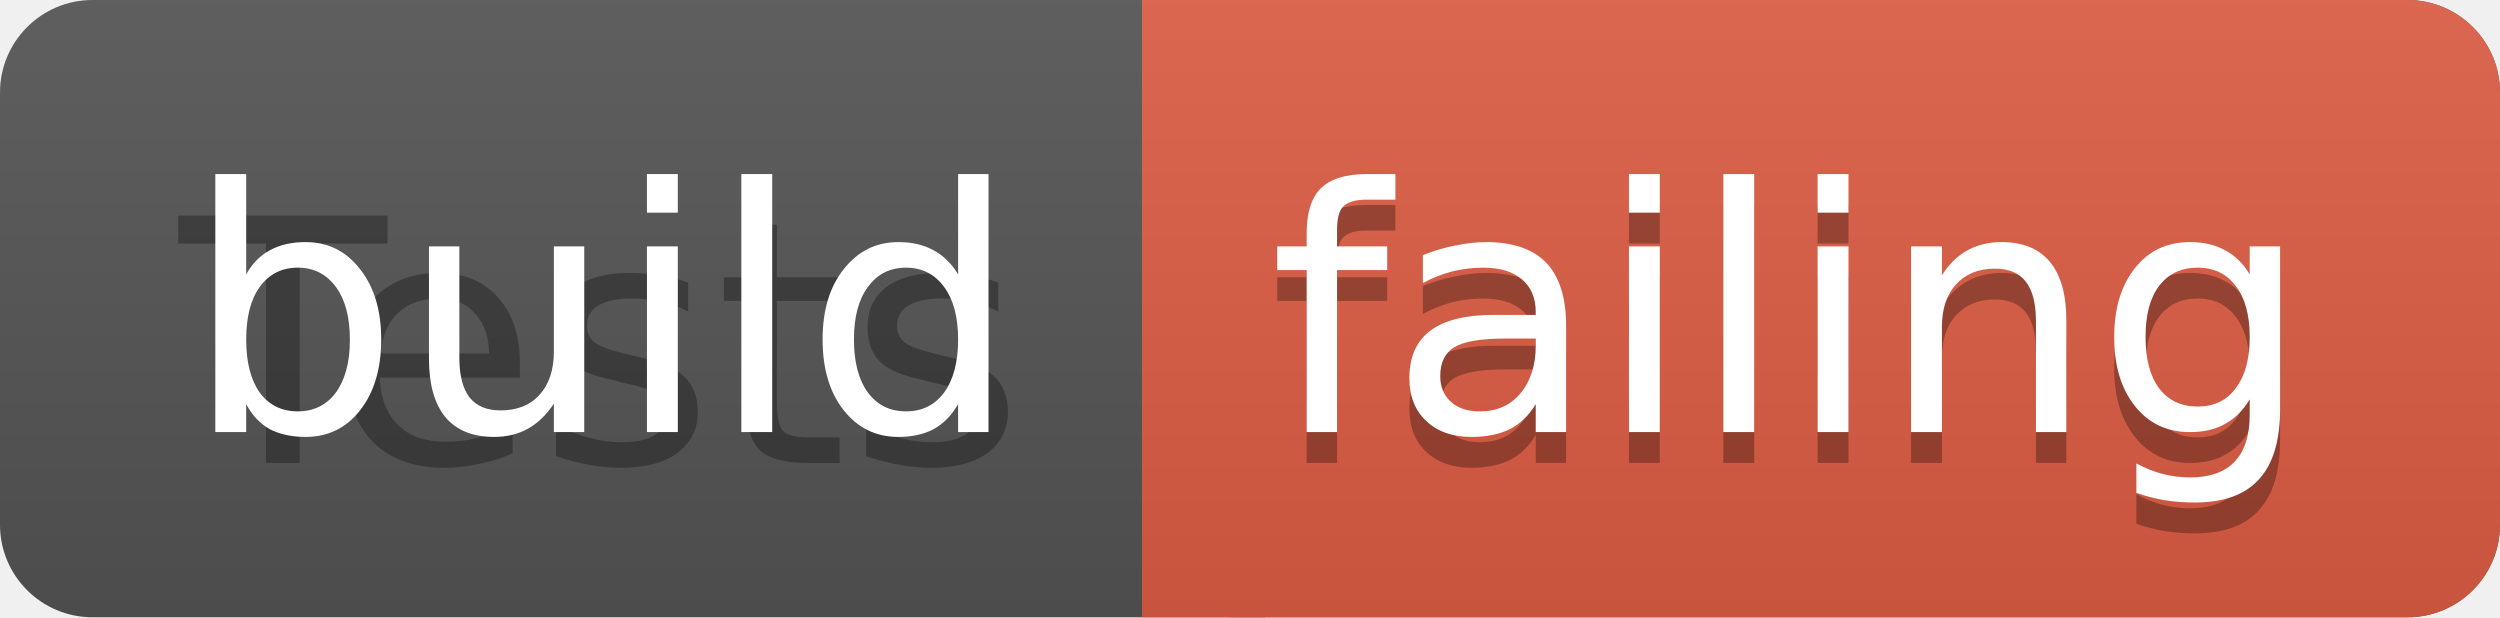
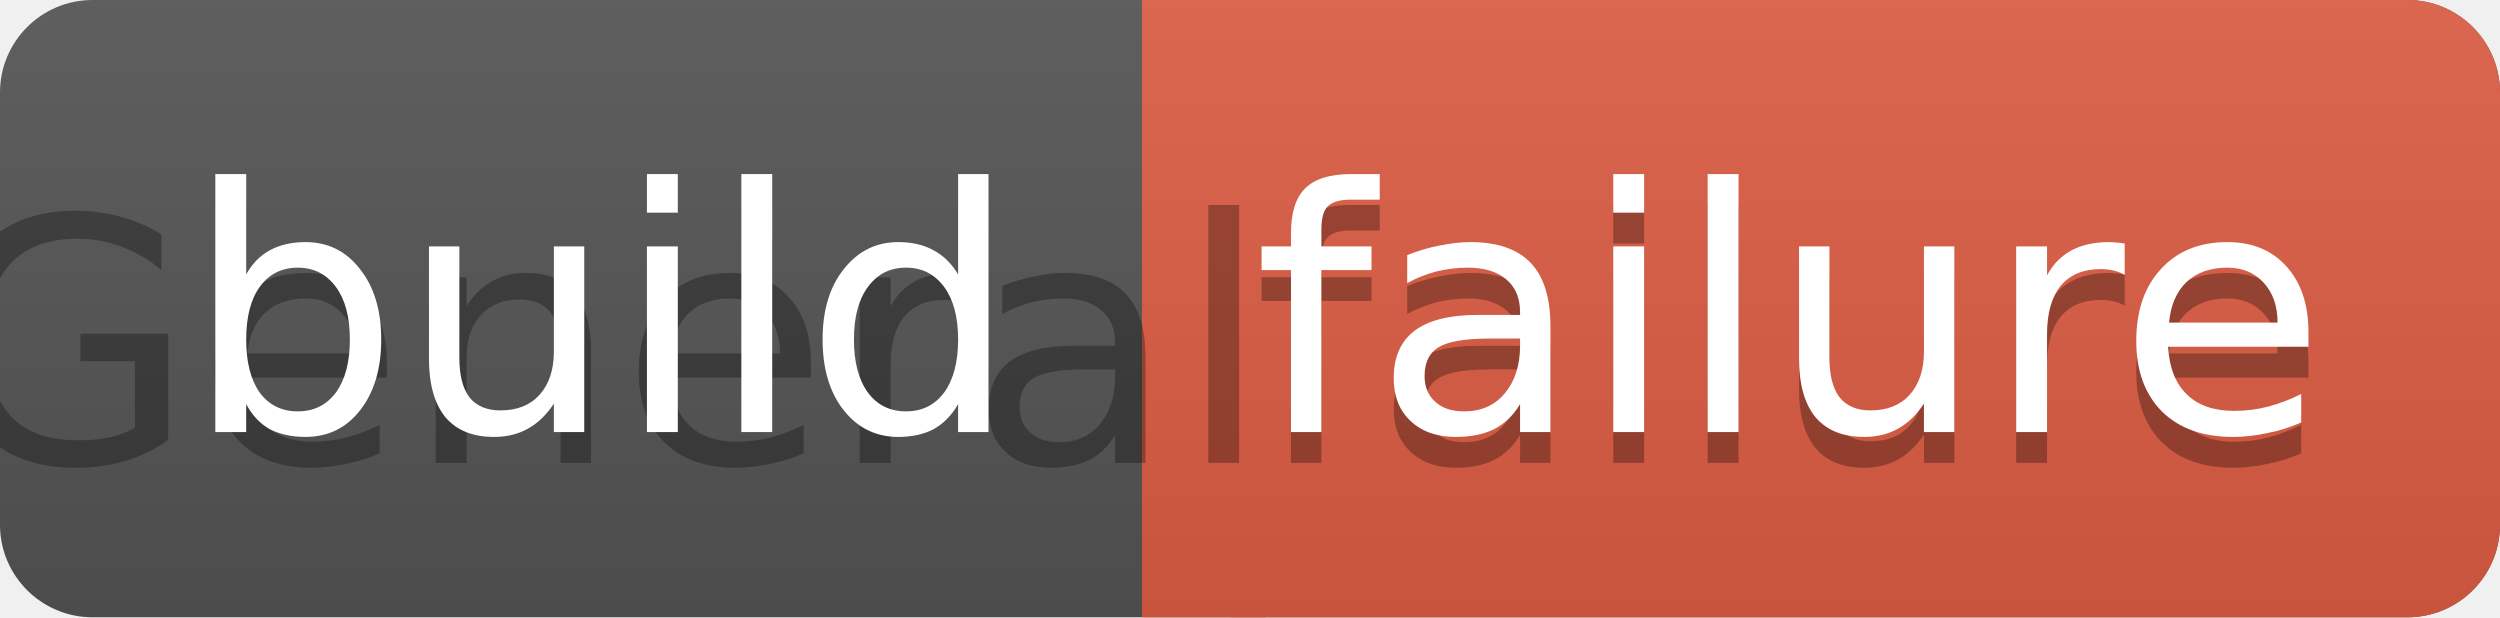
<svg xmlns="http://www.w3.org/2000/svg" width="81" height="20">
  <linearGradient id="a" x2="0" y2="100%">
    <stop offset="0" stop-color="#bbb" stop-opacity=".1" />
    <stop offset="1" stop-opacity=".1" />
  </linearGradient>
  <rect rx="3" width="81" height="20" fill="#555" />
  <rect rx="3" x="37" width="44" height="20" fill="#e05d44" />
  <path fill="#e05d44" d="M37 0h4v20h-4z" />
  <rect rx="3" width="81" height="20" fill="url(#a)" />
  <g fill="#fff" text-anchor="middle" font-family="DejaVu Sans,Verdana,Geneva,sans-serif" font-size="11">
-     <text x="19.5" y="15" fill="#010101" fill-opacity=".3">Tests</text>
+     <text x="19.5" y="15" fill="#010101" fill-opacity=".3">General</text>
    <text x="19.5" y="14">build</text>
-     <text x="58" y="15" fill="#010101" fill-opacity=".3">failing</text>
-     <text x="58" y="14">failing</text>
+     <text x="58" y="15" fill="#010101" fill-opacity=".3">failure</text>
+     <text x="58" y="14">failure</text>
  </g>
</svg>
